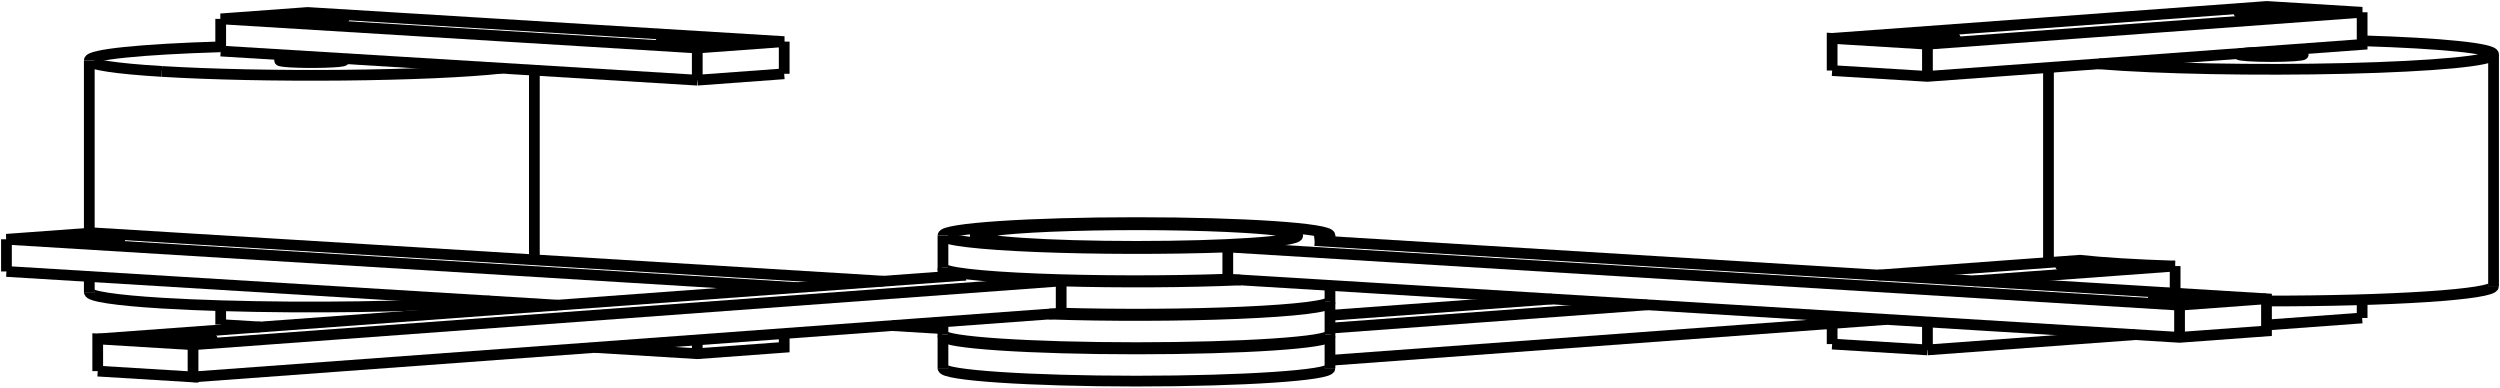
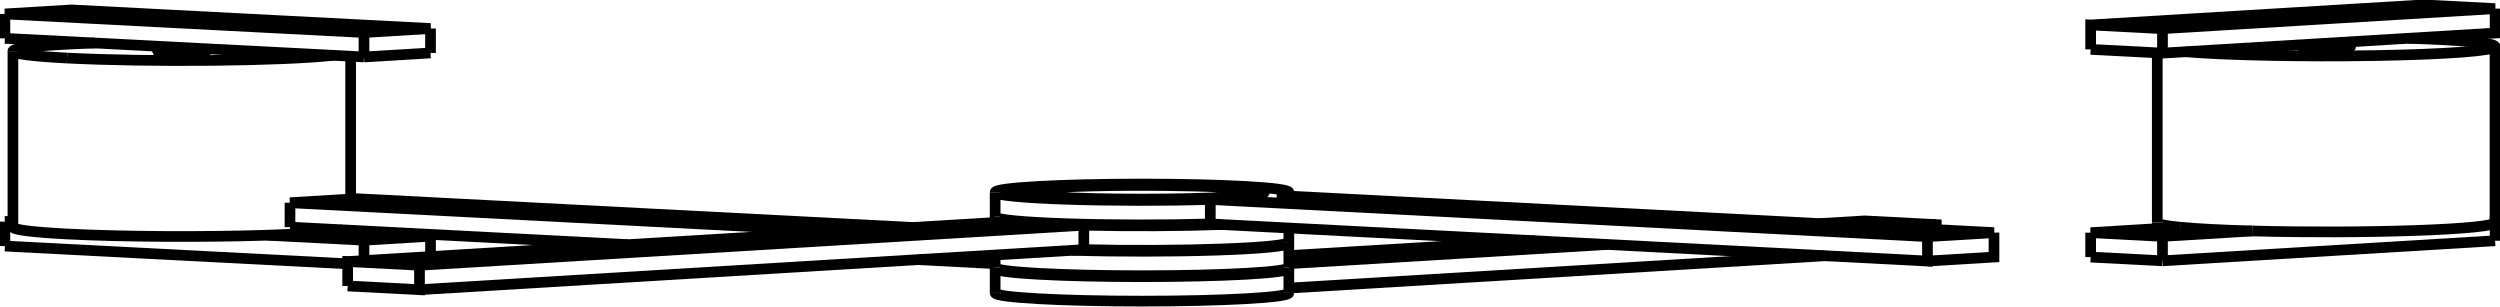
- <svg xmlns="http://www.w3.org/2000/svg" version="1.1" viewBox="-190.991 -36.409 387.579 60.084" fill="none" stroke="black" stroke-width="0.6%" vector-effect="non-scaling-stroke">
-   <path d="M 160.387 10.254 A 34.5 2.312 180 0 0 195.588 7.942" />
-   <path d="M 175.215 -30.086 A 34.5 2.312 0 0 1 195.588 -27.977 A 34.5 2.312 0 0 1 134.357 -26.515" />
-   <path d="M 146.224 4.84 L 146.224 9.047" />
-   <path d="M 146.224 4.84 A 34.5 2.312 0 0 1 131.448 3.937 L 100.194 6.233" />
-   <path d="M 157.394 -28.203 A 5 0.335 0 0 1 166.088 -27.977 A 5 0.335 0 0 1 156.088 -27.977 A 5 0.335 0 0 1 157.394 -28.203 Z" />
-   <path d="M 15.198 19.455 L 101.492 13.115" />
-   <path d="M 15.198 14.466 L 64.427 10.85" />
-   <path d="M 114.971 7.136 L 146.224 4.84" />
-   <path d="M 15.161 15.576 A 30 2.01 0 0 1 15.198 15.676 A 30 2.01 0 0 1 -44.802 15.676 A 30 2.01 0 0 1 -44.765 15.576" />
-   <path d="M 49.65 9.946 L 15.198 12.478" />
-   <path d="M 129.764 4.558 A 5 0.335 180 0 0 128.458 4.784 A 5 0.335 180 0 0 138.458 4.784 A 5 0.335 180 0 0 129.764 4.558 Z" />
-   <path d="M -44.802 20.665 A 30 2.01 180 0 0 15.198 20.665" />
-   <path d="M 93.048 16.935 L 93.048 13.736" />
-   <path d="M 175.215 12.887 L 175.215 10.051" />
-   <path d="M 107.824 17.838 L 107.824 13.502" />
-   <path d="M 107.824 17.838 L 140.041 15.472" />
-   <path d="M 160.387 13.977 L 175.215 12.887" />
-   <path d="M 93.048 16.935 L 107.824 17.838" />
-   <path d="M -44.802 15.476 A 30 2.01 180 1 0 15.198 15.476" />
-   <path d="M 15.161 10.388 A 30 2.01 0 0 1 15.198 10.488 A 30 2.01 0 0 1 -28.383 12.28" />
-   <path d="M -189.991 5.675 L -104.544 10.898" />
-   <path d="M -52.702 14.067 L -44.802 14.55" />
-   <path d="M -54 7.185 L -176.513 -0.304 L -189.991 0.686 L -67.478 8.175" />
-   <path d="M -180.711 0.8 A 5 0.335 180 0 0 -172.342 0.552 A 5 0.335 180 0 0 -182.342 0.552 A 5 0.335 180 0 0 -180.711 0.8 Z" />
-   <path d="M -189.991 5.675 L -189.991 0.686" />
-   <path d="M -26.475 12.14 A 30 2.01 180 0 0 15.198 10.288" />
-   <path d="M -41.251 6.248 A 30 2.01 0 0 1 -44.802 5.299 A 30 2.01 0 0 1 -44.765 5.2" />
-   <path d="M 1.344 6.994 A 30 2.01 0 0 1 -26.475 7.151 L -26.475 12.14" />
-   <path d="M -161.065 22.028 L -26.475 12.14" />
-   <path d="M -175.841 21.125 L -161.065 22.028 L -161.065 17.039 L -26.475 7.151" />
-   <path d="M -175.841 21.125 L -175.841 16.136 L -161.065 17.039" />
-   <path d="M -41.251 6.248 L -175.841 16.136" />
-   <path d="M -159.368 16.417 A 5 0.335 180 0 0 -158.062 16.191 A 5 0.335 180 0 0 -168.062 16.191 A 5 0.335 180 0 0 -159.368 16.417 Z" />
-   <path d="M -44.802 5.1 A 30 2.01 180 0 0 -0.644 6.872 L 146.909 15.891 L 160.387 14.901 L 160.387 9.912 L 12.834 0.893" />
-   <path d="M -0.644 1.883 L -0.644 6.872" />
-   <path d="M -0.644 1.883 A 30 2.01 0 0 1 -44.802 0.111 L -44.802 5.1" />
-   <path d="M -44.802 0.111 A 30 2.01 0 0 1 15.198 0.111 L 15.198 1.038" />
-   <path d="M 15.198 0.111 A 30 2.01 0 0 1 12.834 0.893" />
-   <path d="M 146.909 15.891 L 146.909 10.903 L 160.387 9.912" />
-   <path d="M -0.644 1.883 L 146.909 10.903" />
-   <path d="M 2.046 -1.127 A 25 1.675 0 0 1 10.198 0.111 A 25 1.675 0 0 1 -39.802 0.111 A 25 1.675 0 0 1 2.046 -1.127 Z" />
-   <path d="M 151.107 9.799 A 5 0.335 180 0 0 142.737 10.046 A 5 0.335 180 0 0 152.737 10.046 A 5 0.335 180 0 0 151.107 9.799 Z" />
-   <path d="M -165.898 -25.334 A 34.5 2.312 0 0 1 -177.148 -27.042 L -177.148 -0.257" />
-   <path d="M -177.148 -27.042 A 34.5 2.312 0 0 1 -156.775 -29.151" />
-   <path d="M -113.234 -25.833 A 34.5 2.312 0 0 1 -165.898 -25.334" />
-   <path d="M -177.148 8.877 A 34.5 2.312 180 0 0 -165.898 10.585 A 34.5 2.312 180 0 0 -124.992 10.864 L -113.575 11.561" />
-   <path d="M -124.992 10.864 A 34.5 2.312 180 0 0 -114.99 10.259" />
-   <path d="M -146.017 -26.794 A 5 0.335 0 0 1 -147.648 -27.042 A 5 0.335 0 1 1 -137.648 -27.042 A 5 0.335 0 0 1 -146.017 -26.794 Z" />
-   <path d="M -156.775 13.91 L -156.775 10.987" />
-   <path d="M -82.893 18.426 L -82.893 16.285" />
-   <path d="M -156.775 13.91 L -150.641 14.285" />
-   <path d="M -98.799 17.453 L -82.893 18.426 L -69.415 17.435 L -69.415 15.295" />
-   <path d="M -82.893 -23.979 L -82.893 -28.968 L -69.415 -29.958 L -143.297 -34.474 L -156.775 -33.484 L -82.893 -28.968" />
-   <path d="M -69.415 -24.969 L -69.415 -29.958" />
-   <path d="M -82.893 -23.979 L -69.415 -24.969" />
-   <path d="M -156.775 -28.495 L -156.775 -33.484" />
-   <path d="M -156.775 -28.495 L -82.893 -23.979" />
-   <path d="M -86.912 -29.667 A 5 0.335 0 0 1 -88.542 -29.914 A 5 0.335 0 1 1 -78.542 -29.914 A 5 0.335 0 0 1 -86.912 -29.667 Z" />
-   <path d="M -146.017 -33.28 A 5 0.335 0 0 1 -147.648 -33.527 A 5 0.335 0 1 1 -137.648 -33.527 A 5 0.335 0 0 1 -146.017 -33.28 Z" />
-   <path d="M 93.048 -25.469 L 93.048 -30.458 L 107.824 -29.555 L 175.215 -34.506 L 160.439 -35.409 L 93.048 -30.458" />
-   <path d="M 107.824 -24.566 L 107.824 -29.555" />
-   <path d="M 93.048 -25.469 L 107.824 -24.566 L 175.215 -29.517 L 175.215 -34.506" />
-   <path d="M 103.481 -30.727 A 5 0.335 0 0 1 112.175 -30.501 A 5 0.335 0 0 1 102.175 -30.501 A 5 0.335 0 0 1 103.481 -30.727 Z" />
-   <path d="M 157.394 -34.688 A 5 0.335 0 0 1 166.088 -34.462 A 5 0.335 0 0 1 156.088 -34.462 A 5 0.335 0 0 1 157.394 -34.688 Z" />
-   <path d="M 126.588 -25.944 L 126.588 4.294" />
-   <path d="M 195.588 -27.977 L 195.588 7.942" />
-   <path d="M -44.802 15.676 L -44.802 20.665" />
-   <path d="M 15.198 15.676 L 15.198 20.665" />
-   <path d="M -44.802 13.486 L -44.802 15.476" />
-   <path d="M 15.198 10.488 L 15.198 15.476" />
-   <path d="M -44.802 5.299 L -44.802 6.509" />
-   <path d="M 15.198 7.841 L 15.198 10.288" />
-   <path d="M -177.148 6.46 L -177.148 8.877" />
-   <path d="M -108.148 -25.522 L -108.148 3.875" />
+ <svg xmlns="http://www.w3.org/2000/svg" version="1.1" viewBox="-245.637 -35.564 510.745 62.519" fill="none" stroke="black" stroke-width="0.6%" vector-effect="non-scaling-stroke">
+   <path d="M -42.331 24.279 A 30 1.676 180 0 0 17.669 24.279" />
+   <path d="M 17.615 19.187 A 30 1.676 0 0 1 17.669 19.287 A 30 1.676 0 0 1 -42.331 19.287 A 30 1.676 0 0 1 -42.278 19.187" />
+   <path d="M 17.669 23.292 L 127.207 16.686" />
+   <path d="M 149.943 11.347 L 149.943 10.323 L 135.271 9.563 L 126.125 10.115" />
+   <path d="M 17.669 18.3 L 82.656 14.381" />
+   <path d="M 140.798 10.874 L 149.943 10.323" />
+   <path d="M 67.984 13.621 L 17.669 16.656" />
+   <path d="M 133.502 10.081 A 5 0.279 180 0 0 132.17 10.271 A 5 0.279 180 0 0 142.17 10.271 A 5 0.279 180 0 0 133.502 10.081 Z" />
+   <path d="M -42.331 19.088 A 30 1.676 180 1 0 17.669 19.088" />
+   <path d="M 17.615 13.995 A 30 1.676 360 0 1 17.669 14.095 A 30 1.676 360 0 1 -26.504 15.572" />
+   <path d="M -186.394 10.842 L -117.346 14.415" />
+   <path d="M -58.123 17.479 L -42.331 18.297" />
+   <path d="M -59.204 10.908 L -172.803 5.03 L -186.394 5.85 L -72.796 11.728" />
+   <path d="M -177.127 5.948 A 5 0.279 180 0 0 -168.729 5.743 A 5 0.279 180 0 0 -178.729 5.743 A 5 0.279 180 0 0 -177.127 5.948 Z" />
+   <path d="M -186.394 10.842 L -186.394 5.85" />
+   <path d="M -24.216 15.434 A 30 1.676 180 0 0 17.669 13.896" />
+   <path d="M -38.888 9.683 A 30 1.676 360 0 1 -42.331 8.903 A 30 1.676 360 0 1 -42.278 8.804" />
+   <path d="M 3.988 10.31 A 30 1.676 360 0 1 -24.216 10.442 L -24.216 15.434" />
+   <path d="M -159.933 23.62 L -24.216 15.434" />
+   <path d="M -174.606 22.86 L -159.933 23.62 L -159.933 18.627 L -24.216 10.442" />
+   <path d="M -174.606 22.86 L -174.606 17.868 L -159.933 18.627" />
+   <path d="M -38.888 9.683 L -174.606 17.868" />
+   <path d="M -158.165 18.11 A 5 0.279 180 0 0 -156.833 17.92 A 5 0.279 180 0 0 -166.833 17.92 A 5 0.279 180 0 0 -158.165 18.11 Z" />
+   <path d="M -42.331 8.704 A 30 1.676 180 0 0 1.623 10.187 L 148.14 17.769 L 148.14 12.777 L 161.731 11.957 L 15.214 4.376" />
+   <path d="M 1.623 5.195 L 1.623 10.187" />
+   <path d="M 1.623 5.195 A 30 1.676 0 0 1 -42.331 3.712 L -42.331 8.704" />
+   <path d="M -42.331 3.712 A 30 1.676 0 1 1 17.669 3.712 L 17.669 4.503" />
+   <path d="M 17.669 3.712 A 30 1.676 0 0 1 15.214 4.376" />
+   <path d="M 148.14 17.769 L 161.731 16.95 L 161.731 11.957" />
+   <path d="M 1.623 5.195 L 148.14 12.777" />
+   <path d="M 4.658 2.687 A 25 1.397 0 0 1 12.669 3.712 A 25 1.397 0 0 1 -37.331 3.712 A 25 1.397 0 0 1 4.658 2.687 Z" />
+   <path d="M 152.464 11.859 A 5 0.279 180 0 0 144.066 12.063 A 5 0.279 180 0 0 154.066 12.063 A 5 0.279 180 0 0 152.464 11.859 Z" />
+   <path d="M -231.941 -23.705 A 34.5 1.927 0 0 1 -242.996 -25.118 L -242.996 10.825 A 34.5 1.927 180 0 0 -231.941 12.239 A 34.5 1.927 180 0 0 -191.068 12.489 L -171.274 13.513 L -157.683 12.693 L -177.477 11.669 A 34.5 1.927 180 0 0 -175.575 11.402" />
+   <path d="M -242.996 -25.118 A 34.5 1.927 0 0 1 -226.222 -26.772" />
+   <path d="M -177.63 -24.257 A 34.5 1.927 0 0 1 -231.941 -23.705" />
+   <path d="M -191.068 12.489 A 34.5 1.927 180 0 0 -177.477 11.669" />
+   <path d="M -211.894 -24.914 A 5 0.279 0 0 1 -213.496 -25.118 A 5 0.279 0 0 1 -203.496 -25.118 A 5 0.279 0 0 1 -211.894 -24.914 Z" />
+   <path d="M -244.637 9.717 L -242.996 9.802" />
+   <path d="M -242.996 9.618 L -244.637 9.717" />
+   <path d="M -244.637 14.709 L -244.637 9.717" />
+   <path d="M -171.274 17.667 L -171.274 13.513" />
+   <path d="M -244.637 14.709 L -174.606 18.333" />
+   <path d="M -157.683 16.848 L -157.683 12.693" />
+   <path d="M -171.274 -23.929 L -171.274 -28.921 L -157.683 -29.74 L -231.045 -33.537 L -244.637 -32.717 L -171.274 -28.921" />
+   <path d="M -157.683 -24.748 L -157.683 -29.74" />
+   <path d="M -171.274 -23.929 L -157.683 -24.748" />
+   <path d="M -244.637 -27.725 L -244.637 -32.717" />
+   <path d="M -244.637 -27.725 L -171.274 -23.929" />
+   <path d="M 246.331 -27.74 A 34.5 1.927 0 0 1 264.09 -26.055 L 264.09 9.889" />
+   <path d="M 264.09 -26.055 A 34.5 1.927 0 0 1 200.791 -24.994" />
+   <path d="M 214.488 11.622 A 34.5 1.927 180 0 0 264.09 9.889" />
+   <path d="M 199.815 10.862 A 34.5 1.927 180 0 0 214.488 11.622" />
+   <path d="M 195.09 9.889 A 34.5 1.927 180 0 0 199.815 10.862 L 181.48 11.968 L 196.153 12.728 L 214.488 11.622" />
+   <path d="M 225.922 -26.245 A 5 0.279 0 0 1 234.59 -26.055 A 5 0.279 0 0 1 224.59 -26.055 A 5 0.279 0 0 1 225.922 -26.245 Z" />
+   <path d="M 264.108 8.629 L 264.09 8.628" />
+   <path d="M 264.09 8.63 L 264.108 8.629" />
+   <path d="M 181.48 16.96 L 181.48 11.968" />
+   <path d="M 264.108 13.621 L 264.108 8.629" />
+   <path d="M 196.153 17.72 L 196.153 12.728" />
+   <path d="M 196.153 17.72 L 264.108 13.621" />
+   <path d="M 181.48 16.96 L 196.153 17.72" />
+   <path d="M 181.48 -25.473 L 181.48 -30.465 L 196.153 -29.706 L 264.108 -33.804 L 249.436 -34.564 L 181.48 -30.465" />
+   <path d="M 196.153 -24.714 L 196.153 -29.706" />
+   <path d="M 181.48 -25.473 L 196.153 -24.714 L 264.108 -28.812 L 264.108 -33.804" />
+   <path d="M -42.331 19.287 L -42.331 24.279" />
+   <path d="M 17.669 19.287 L 17.669 24.279" />
+   <path d="M -42.331 16.527 L -42.331 19.088" />
+   <path d="M 17.669 14.095 L 17.669 19.088" />
+   <path d="M -42.331 8.903 L -42.331 9.891" />
+   <path d="M 17.669 11.018 L 17.669 13.896" />
+   <path d="M -173.996 -24.069 L -173.996 5.102" />
+   <path d="M 195.09 -24.769 L 195.09 9.889" />
</svg>
